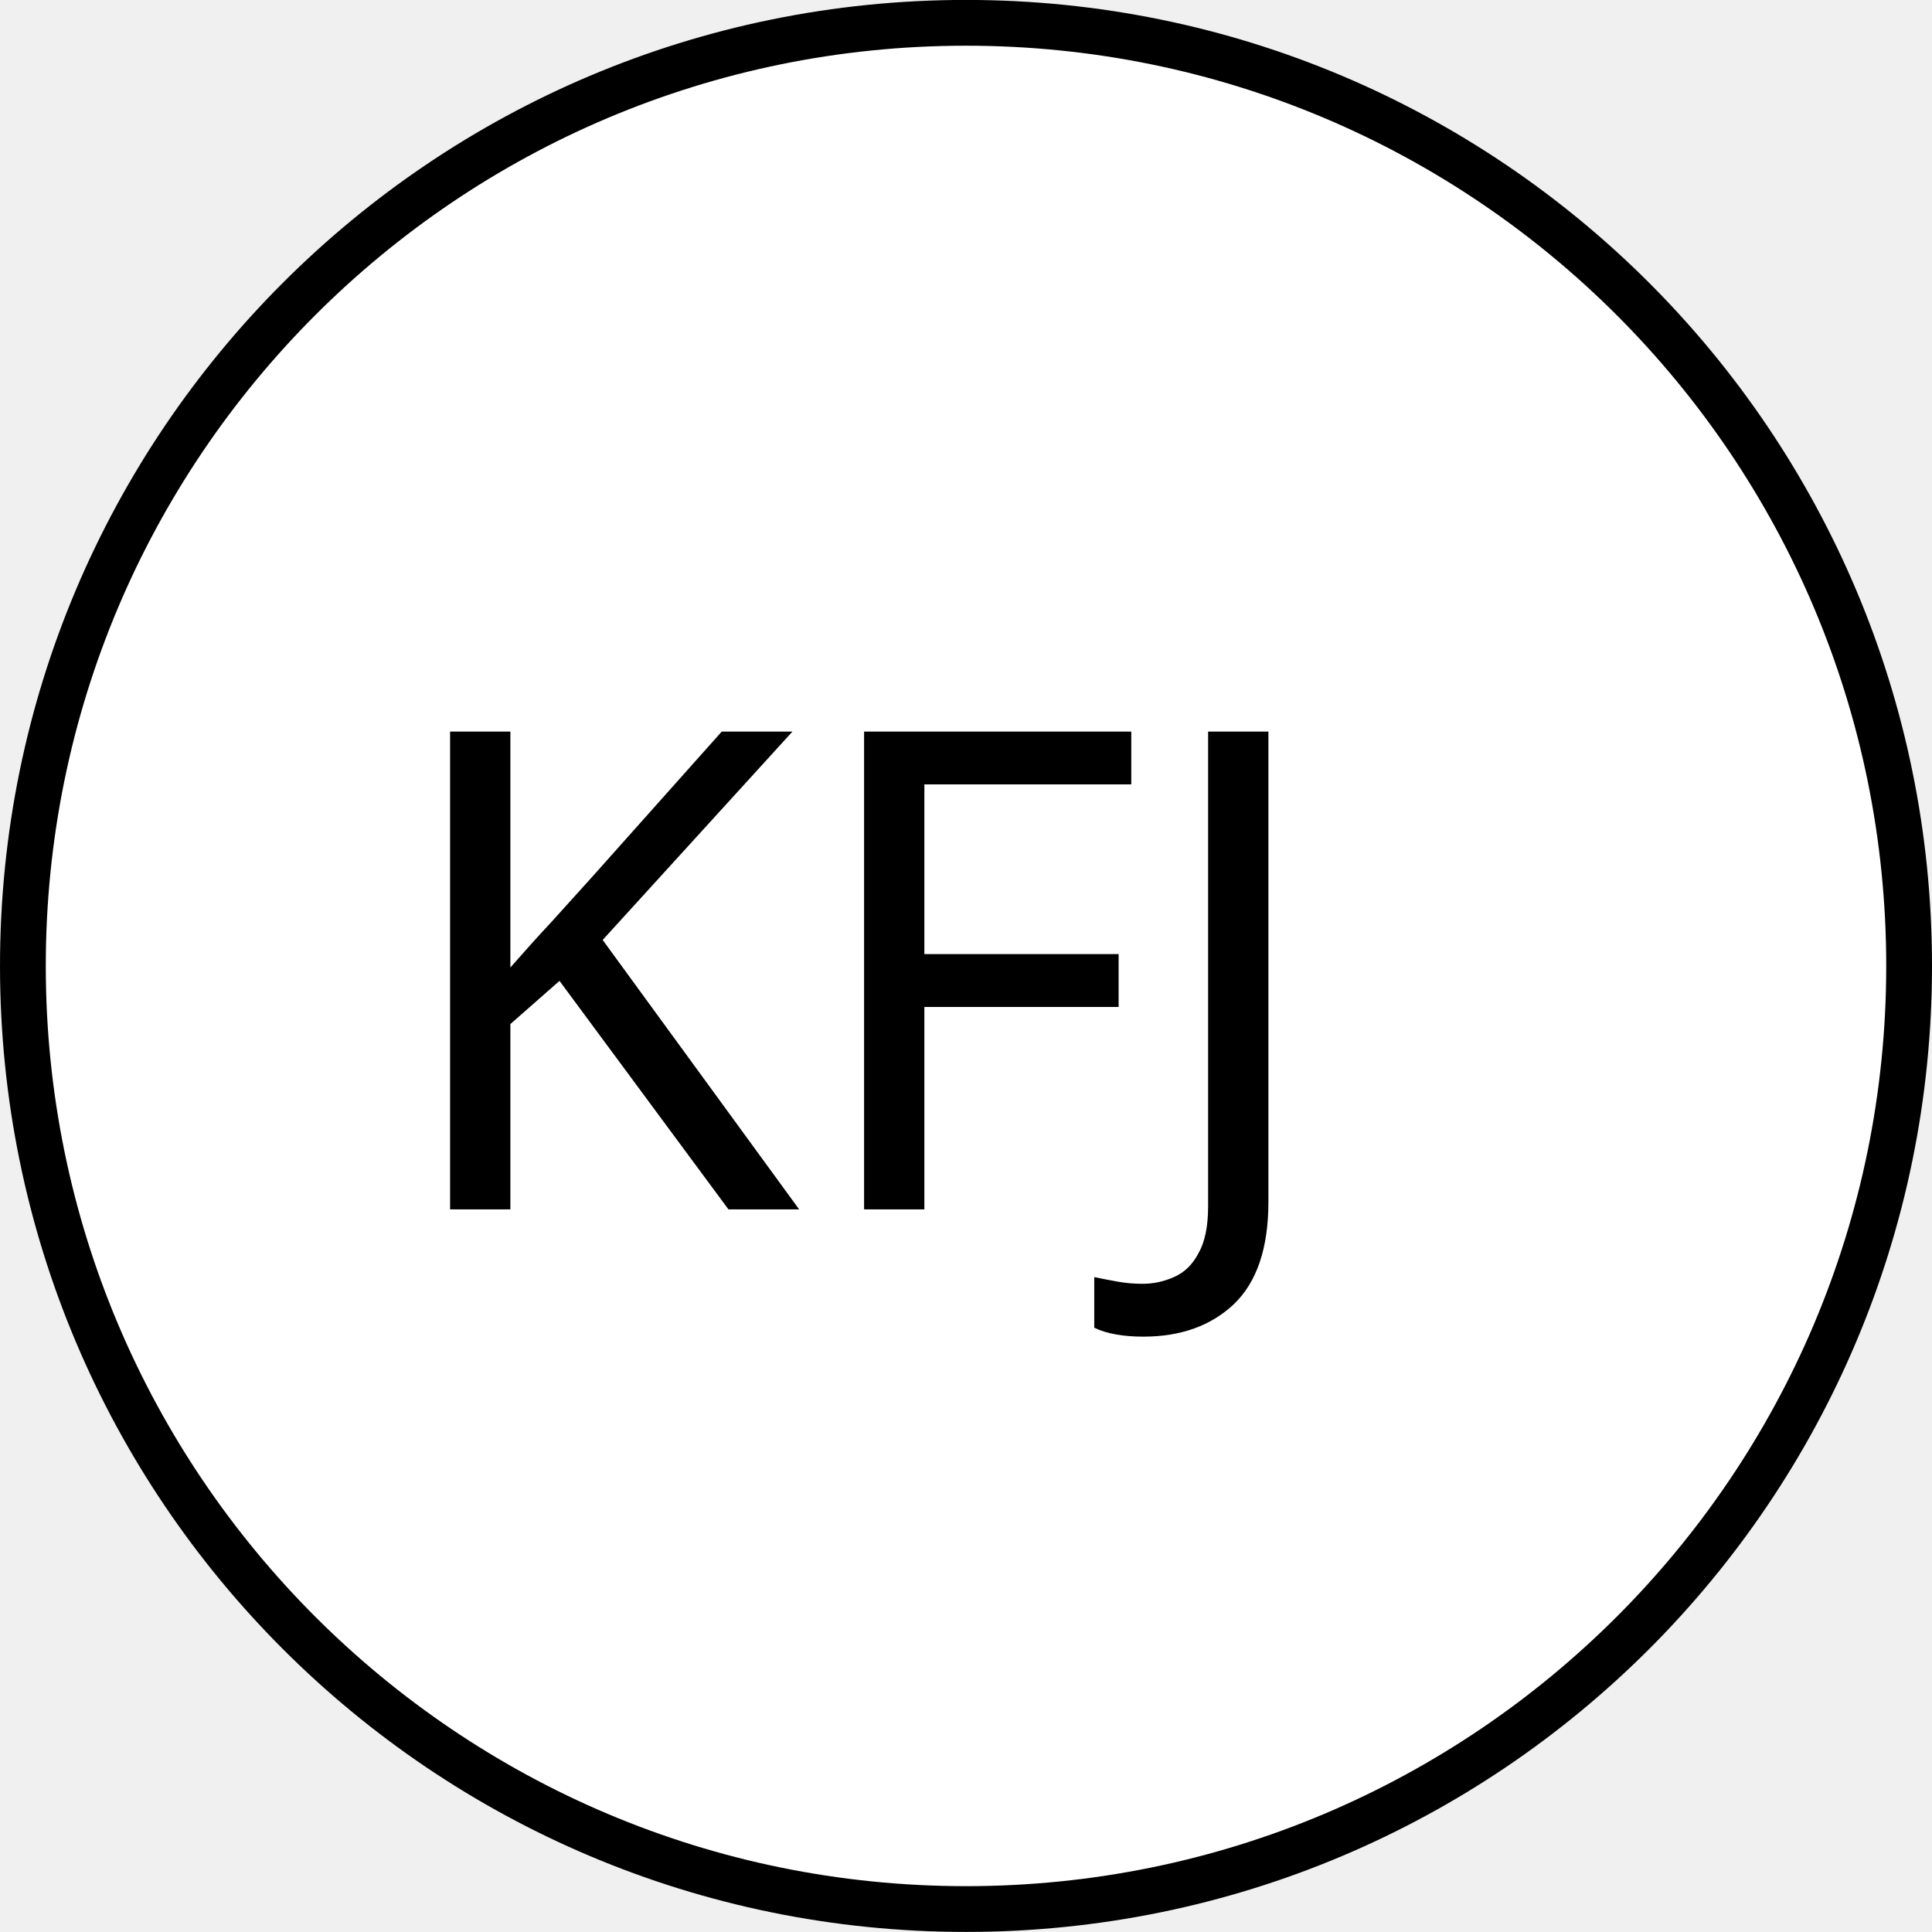
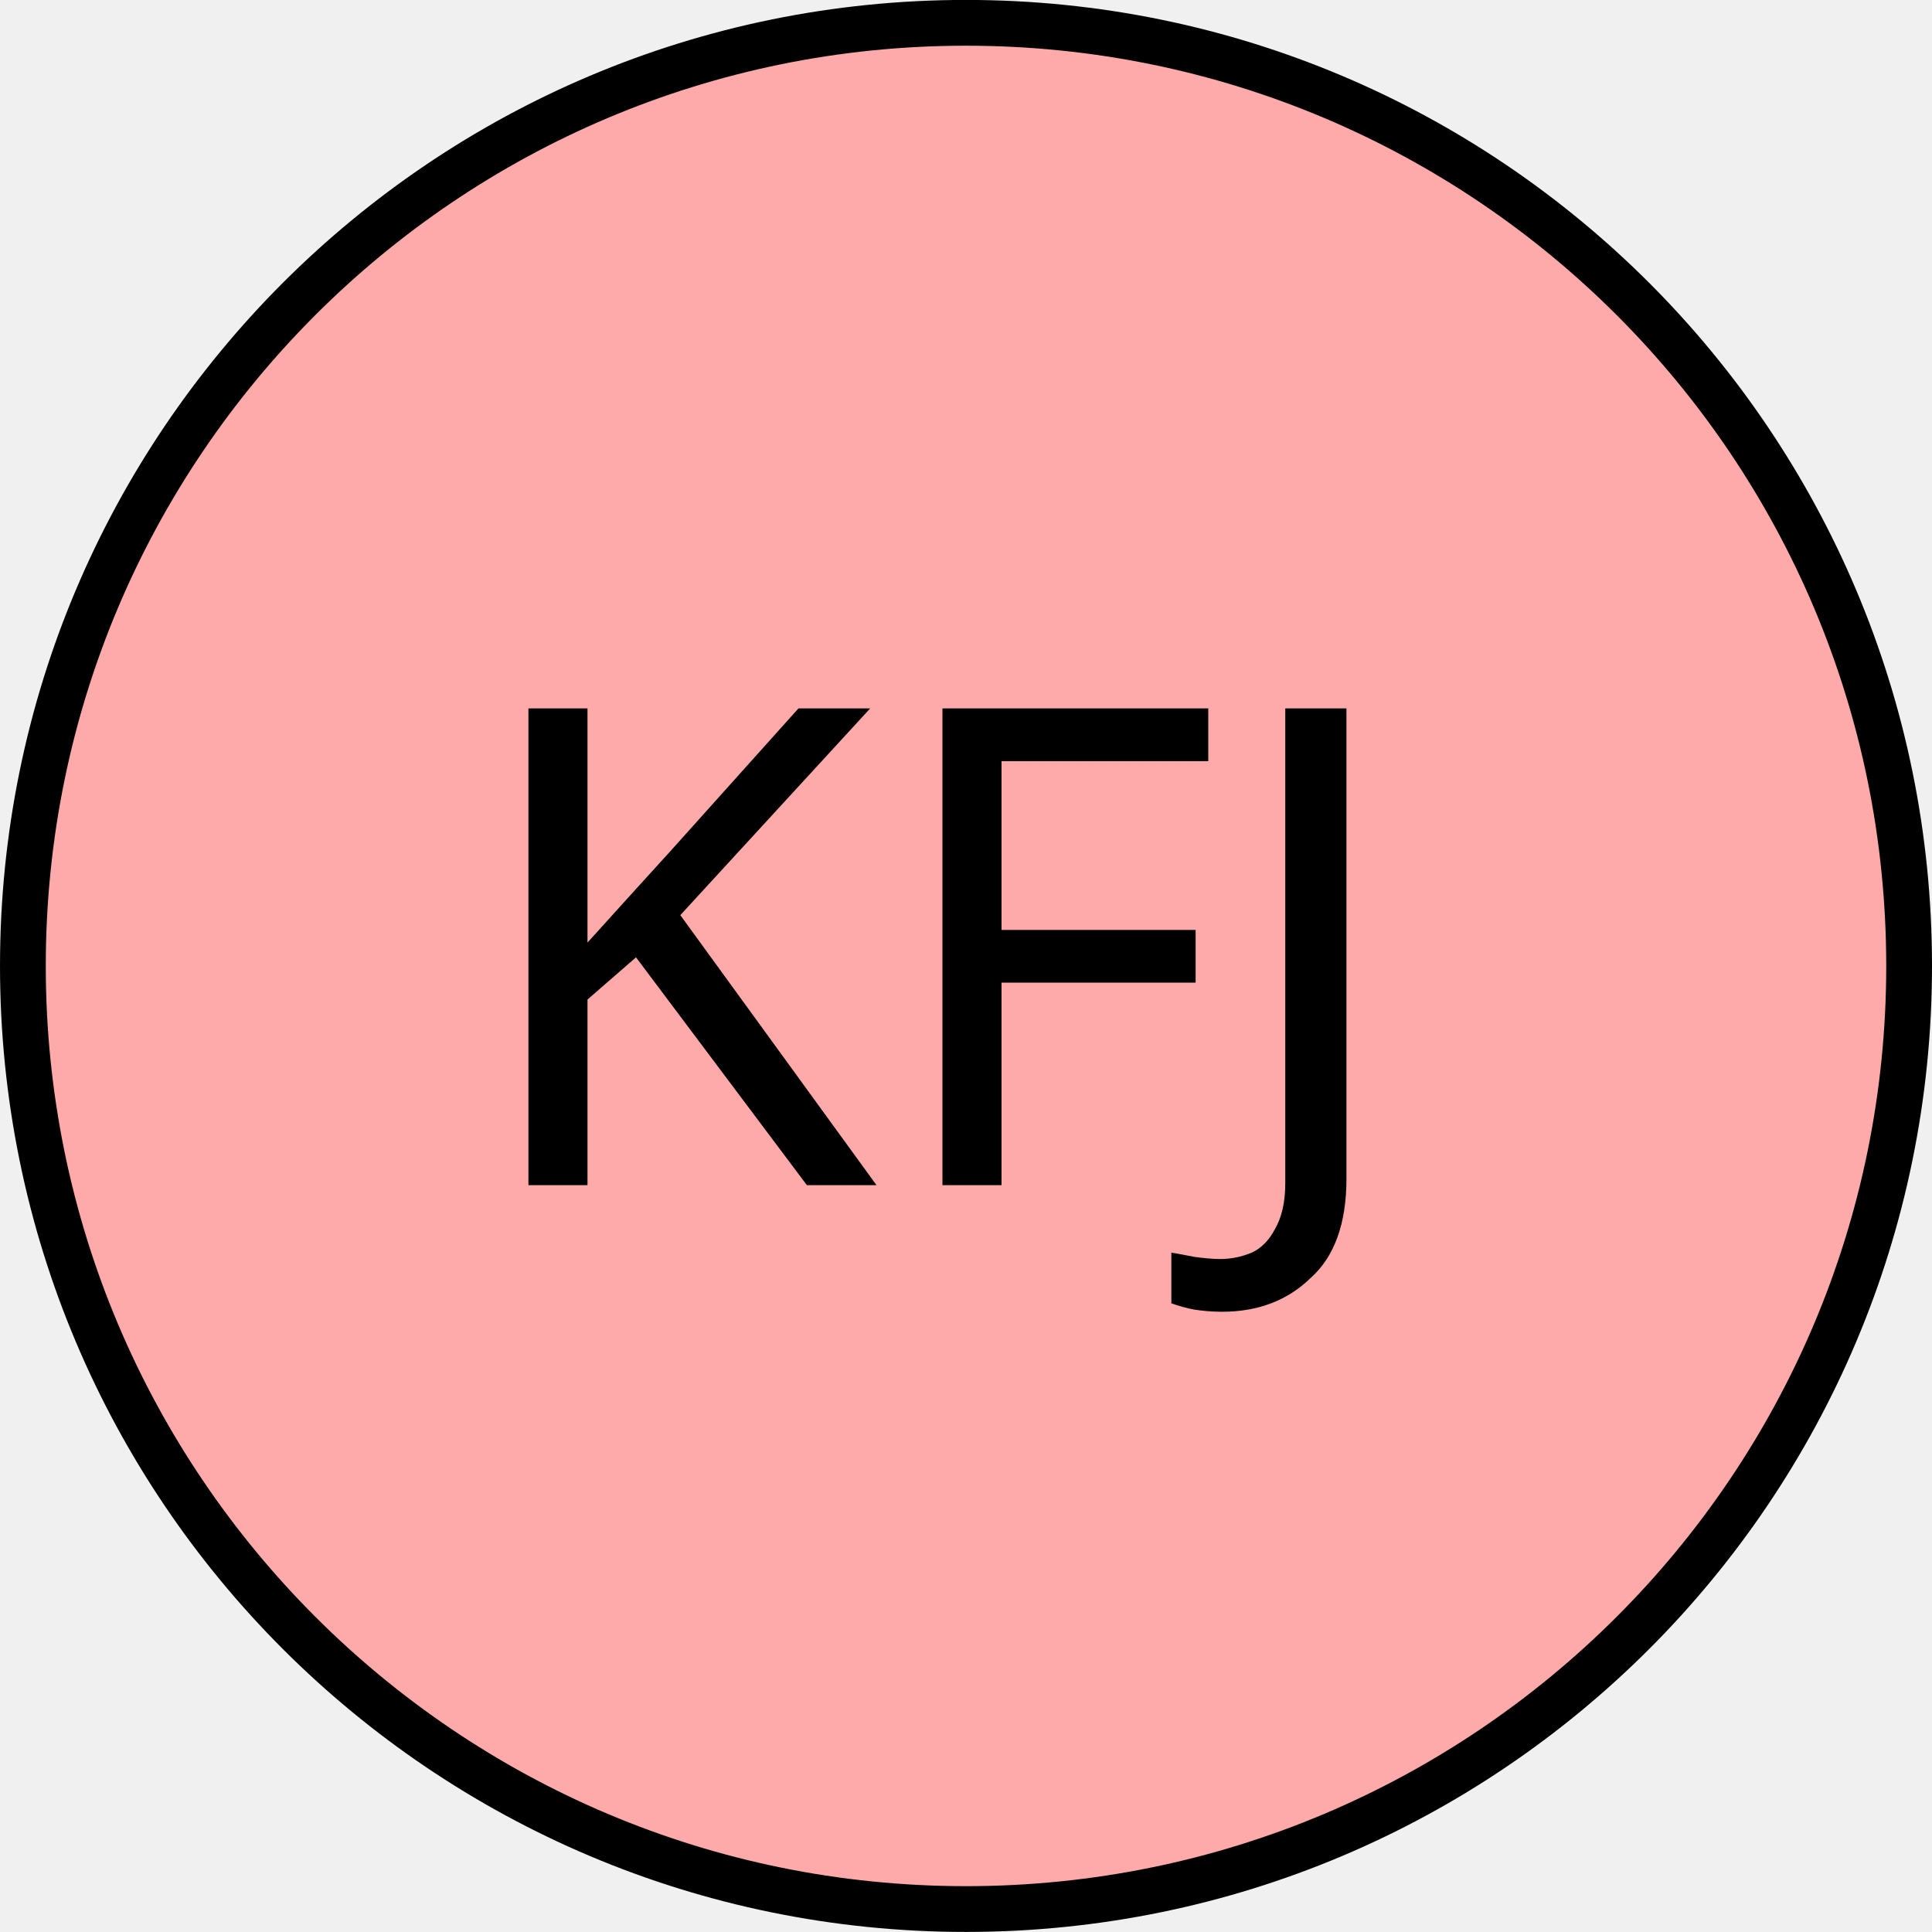
- <svg xmlns="http://www.w3.org/2000/svg" id="svg37137" version="1.1" viewBox="0 0 14.309 14.309" height="14.309mm" width="14.309mm">
+ <svg xmlns="http://www.w3.org/2000/svg" width="14.309mm" height="14.309mm" viewBox="0 0 14.309 14.309" version="1.1" id="svg37137">
  <defs id="defs37131">
-     <clipPath id="clipPath4771" clipPathUnits="userSpaceOnUse">
-       <path style="clip-rule:evenodd" id="path4769" d="m 258.41,348.53 h 27.12 v 27.144 h -27.12 z" />
+     <clipPath clipPathUnits="userSpaceOnUse" id="clipPath4771">
+       <path d="m 258.41,348.53 h 27.12 v 27.144 h -27.12 z" id="path4769" style="clip-rule:evenodd" />
    </clipPath>
-     <clipPath id="clipPath4779" clipPathUnits="userSpaceOnUse">
-       <path style="clip-rule:evenodd" id="path4777" d="m 258.41,348.53 h 27.12 v 27.144 h -27.12 z" />
+     <clipPath clipPathUnits="userSpaceOnUse" id="clipPath4779">
+       <path d="m 258.41,348.53 h 27.12 v 27.144 h -27.12 z" id="path4777" style="clip-rule:evenodd" />
    </clipPath>
-     <clipPath id="clipPath4791" clipPathUnits="userSpaceOnUse">
-       <path style="clip-rule:evenodd" id="path4789" d="m 258.41,348.53 h 27.12 v 27.144 h -27.12 z" />
+     <clipPath clipPathUnits="userSpaceOnUse" id="clipPath4791">
+       <path d="m 258.41,348.53 h 27.12 v 27.144 h -27.12 z" id="path4789" style="clip-rule:evenodd" />
    </clipPath>
  </defs>
-   <g transform="translate(-123.6254,-179.5659)" id="layer1">
-     <g transform="translate(33.89993,10.07391)" id="g37104">
-       <path id="path4761" style="fill:#ffffff;fill-opacity:1;fill-rule:evenodd;stroke:none;stroke-width:0.353" d="m 89.895,176.646 c 0,-3.859 3.126,-6.985 6.985,-6.985 3.859,0 6.985,3.126 6.985,6.985 0,3.859 -3.126,6.985 -6.985,6.985 -3.859,0 -6.985,-3.126 -6.985,-6.985 z" />
-       <path id="path4763" style="fill:none;stroke:#000000;stroke-width:0.339;stroke-linecap:butt;stroke-linejoin:miter;stroke-miterlimit:10;stroke-dasharray:none;stroke-opacity:1" d="m 89.895,176.646 c 0,-3.859 3.126,-6.985 6.985,-6.985 3.859,0 6.985,3.126 6.985,6.985 0,3.859 -3.126,6.985 -6.985,6.985 -3.859,0 -6.985,-3.126 -6.985,-6.985 z" />
-       <g transform="matrix(0.3527778,0,0,-0.3527778,0.9524981,304.4083)" id="g4765">
-         <g clip-path="url(#clipPath4771)" id="g4767">
-           <g id="g4773">
-             <g clip-path="url(#clipPath4779)" id="g4775">
-               <text y="0" id="text4783" style="font-variant:normal;font-weight:normal;font-size:14.04px;font-family:'Segoe UI';-inkscape-font-specification:SegoeUI;writing-mode:lr-tb;fill:#000000;fill-opacity:1;fill-rule:nonzero;stroke:none" transform="matrix(1,0,0,-1,259.73,357.05)">
-                 <tspan y="0" x="0" id="tspan4781">KFJ</tspan>
-               </text>
-             </g>
+   <g id="layer1" transform="translate(-123.6254,-179.5659)">
+     <g style="fill:#ffaaaa" id="g37104" transform="translate(33.89993,10.07391)">
+       <path d="m 89.895,176.646 c 0,-3.859 3.126,-6.985 6.985,-6.985 3.859,0 6.985,3.126 6.985,6.985 0,3.859 -3.126,6.985 -6.985,6.985 -3.859,0 -6.985,-3.126 -6.985,-6.985 z" style="fill:#ffaaaa;fill-opacity:1;fill-rule:evenodd;stroke:none;stroke-width:0.353" id="path4761" />
+       <path d="m 89.895,176.646 c 0,-3.859 3.126,-6.985 6.985,-6.985 3.859,0 6.985,3.126 6.985,6.985 0,3.859 -3.126,6.985 -6.985,6.985 -3.859,0 -6.985,-3.126 -6.985,-6.985 z" style="fill:#ffaaaa;stroke:#000000;stroke-width:0.339;stroke-linecap:butt;stroke-linejoin:miter;stroke-miterlimit:10;stroke-dasharray:none;stroke-opacity:1" id="path4763" />
+       <g style="fill:#ffaaaa" id="g4765" transform="matrix(0.3527778,0,0,-0.3527778,0.9524981,304.4083)">
+         <g style="fill:#ffaaaa" id="g4767" clip-path="url(#clipPath4771)">
+           <g style="fill:#ffaaaa" id="g4773">
+             <g style="fill:#ffaaaa" id="g4775" clip-path="url(#clipPath4779)" />
          </g>
-           <g id="g4785">
-             <g clip-path="url(#clipPath4791)" id="g4787" />
+           <g style="fill:#ffaaaa" id="g4785">
+             <g style="fill:#ffaaaa" id="g4787" clip-path="url(#clipPath4791)" />
          </g>
        </g>
      </g>
    </g>
+     <text x="127.053" y="188.346" id="text4783" style="font-variant:normal;font-weight:normal;font-size:4.953px;font-family:'Segoe UI';-inkscape-font-specification:SegoeUI;writing-mode:lr-tb;fill:#000000;fill-opacity:1;fill-rule:nonzero;stroke:none;stroke-width:0.353">
+       <tspan style="stroke-width:0.353" y="188.346" x="127.053" id="tspan4781">KFJ</tspan>
+     </text>
  </g>
</svg>
